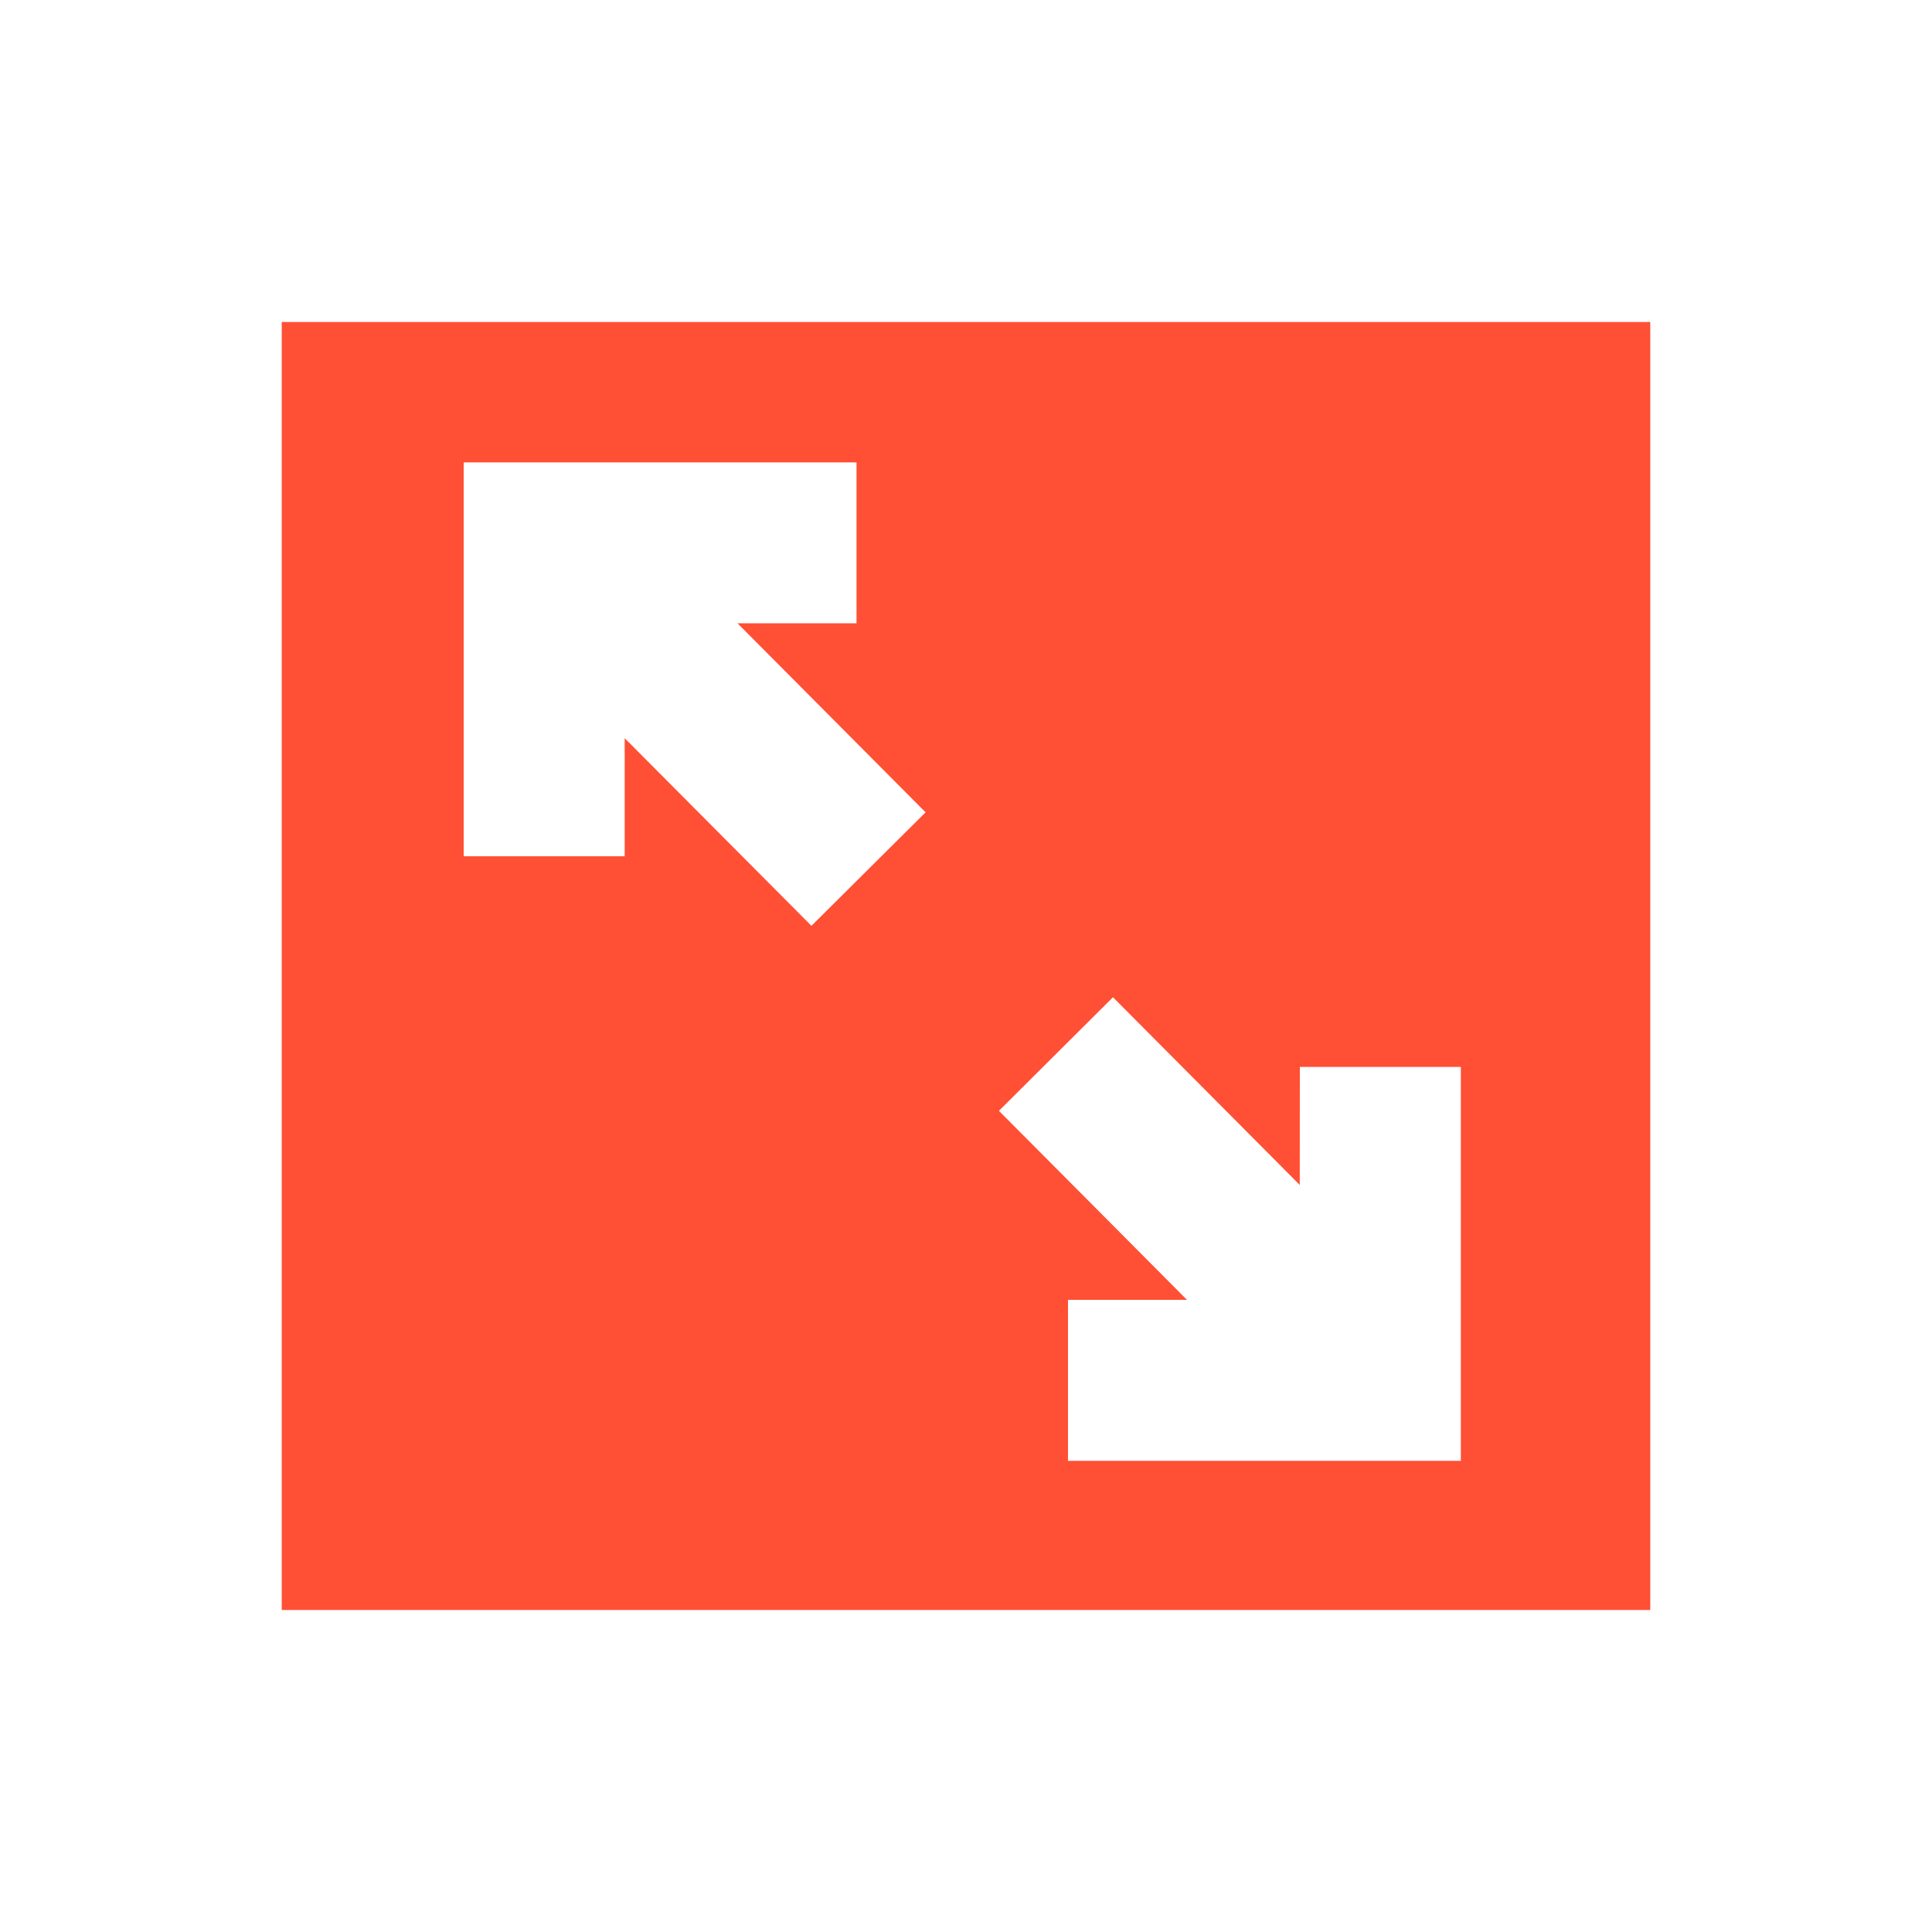
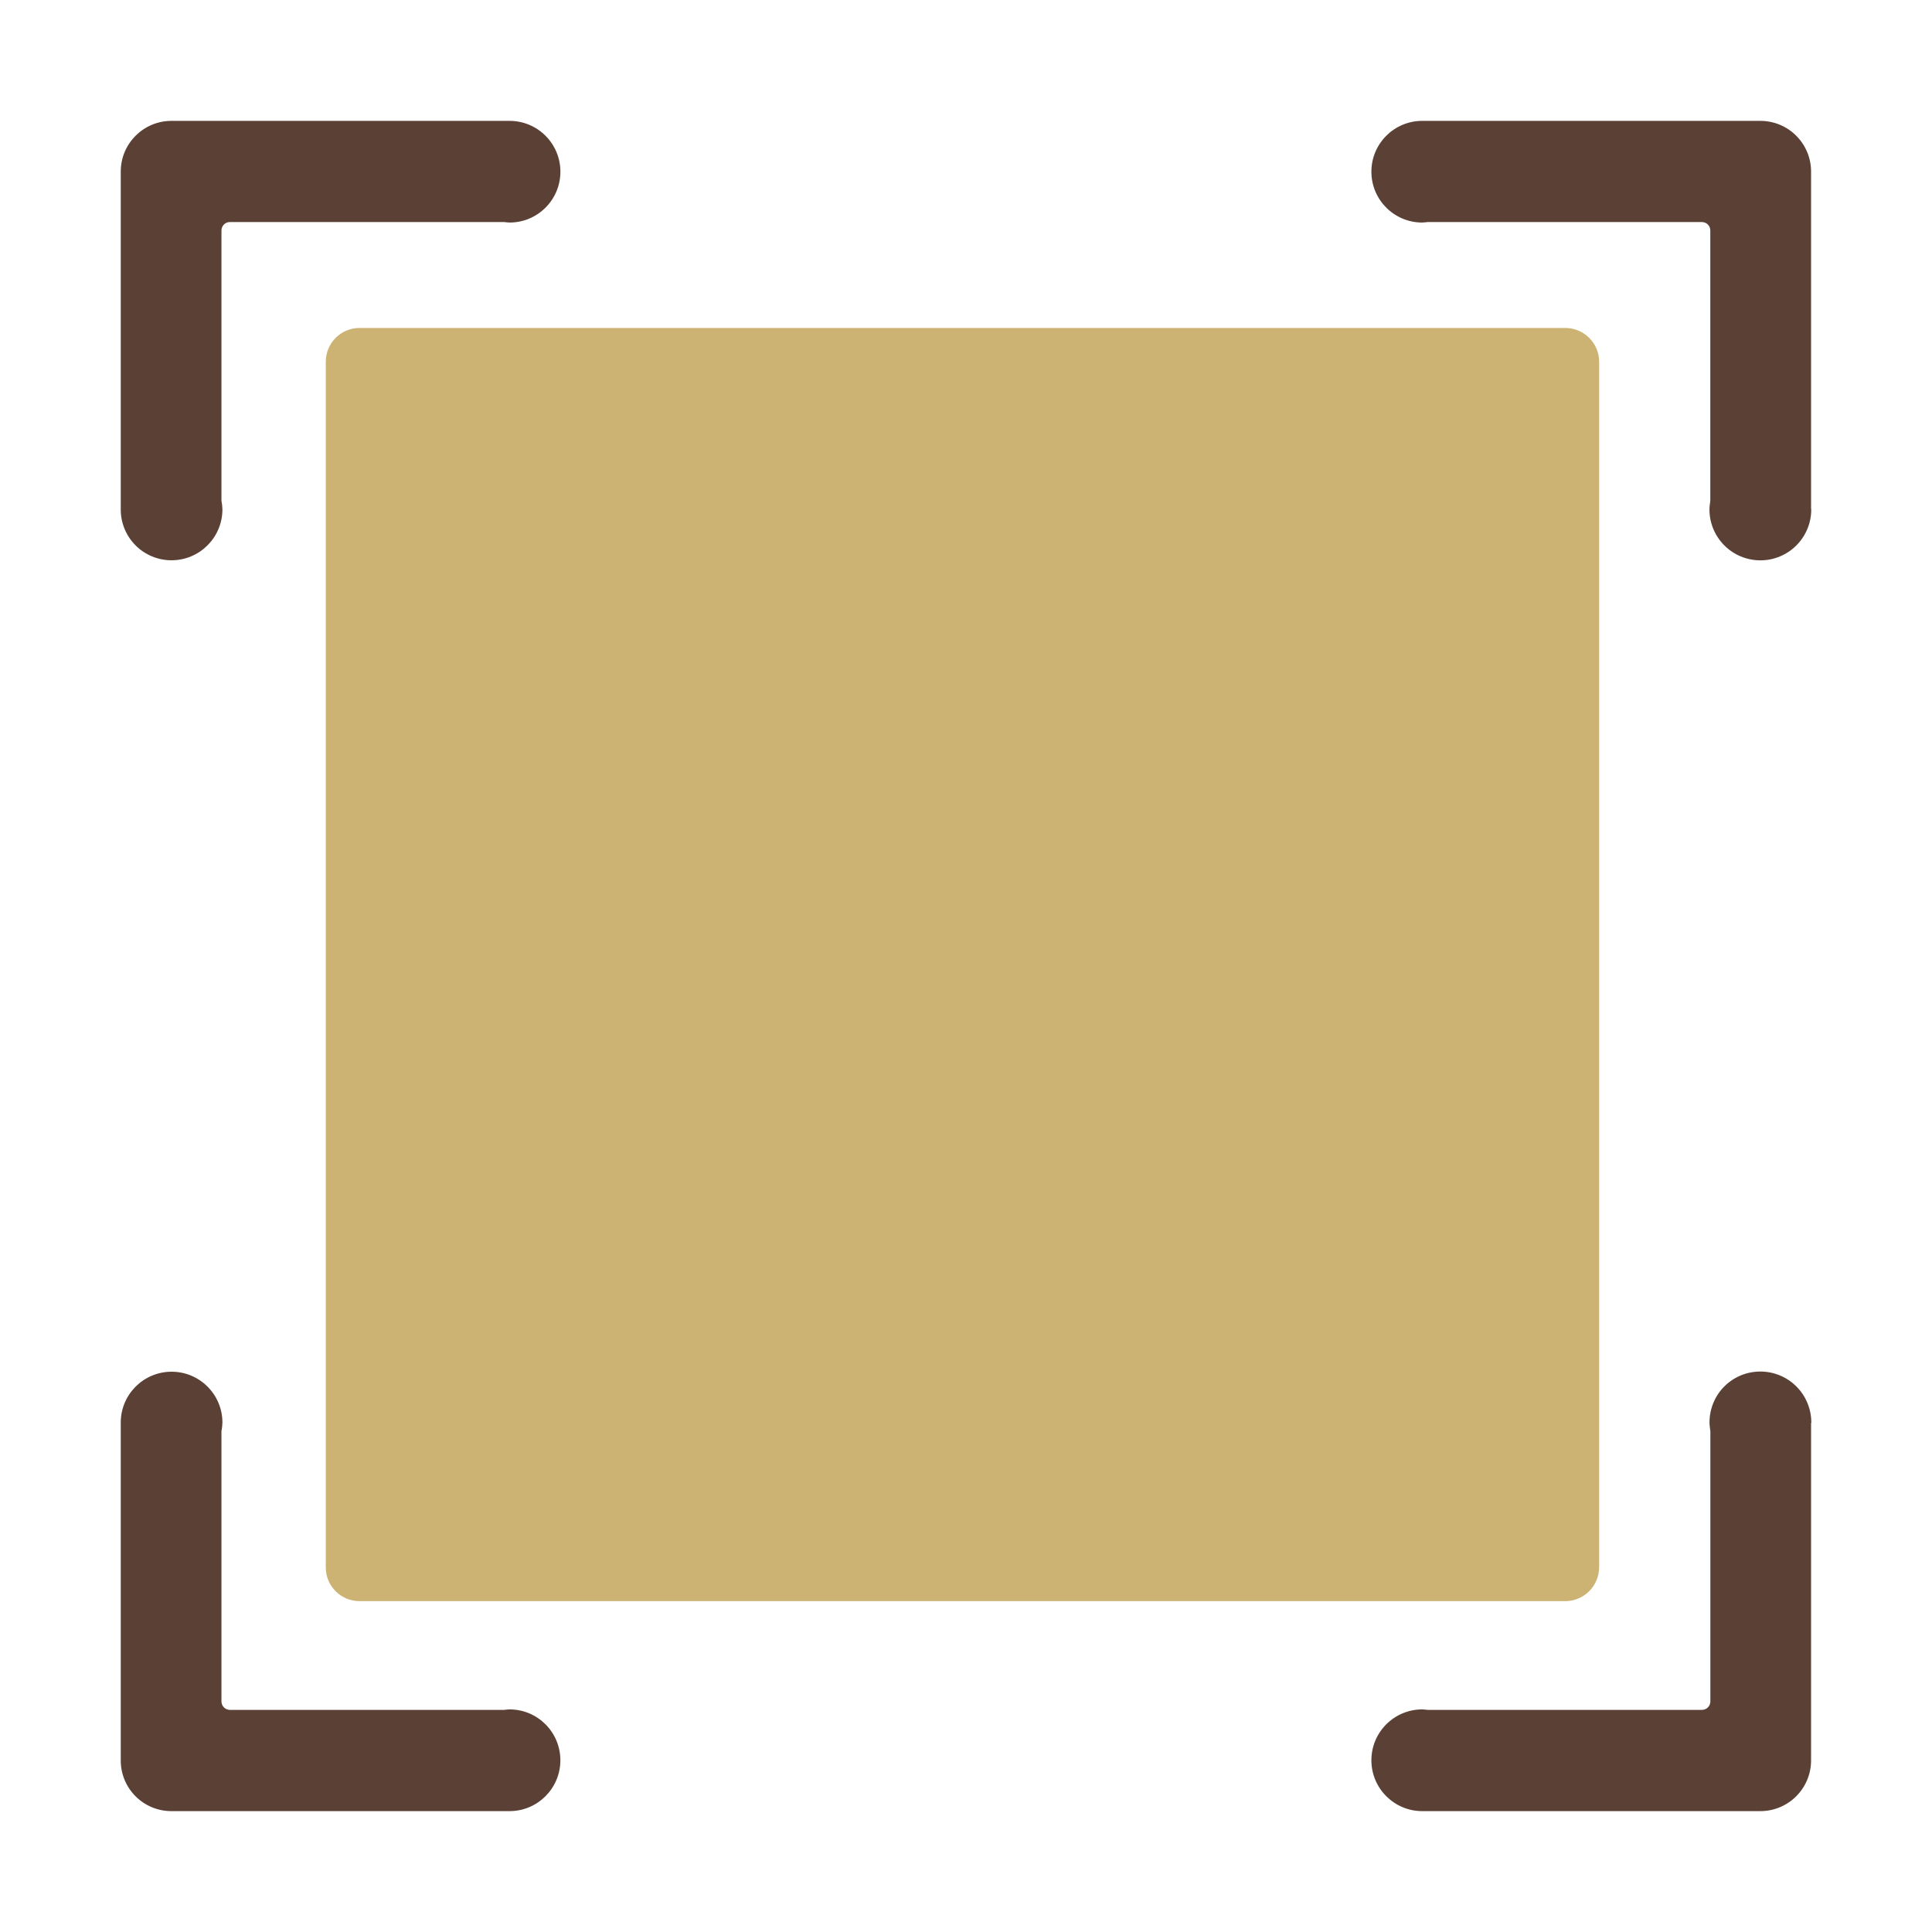
- <svg xmlns="http://www.w3.org/2000/svg" t="1637207660271" class="icon" viewBox="0 0 1024 1024" version="1.1" p-id="1083" width="32" height="32">
-   <path d="M874.667 170.667v682.667h-725.333V170.667h725.333z m-284.757 357.888l-60.459 60.203 99.669 100.181h-63.061v85.333h208.213v-208.768h-85.333l-0.043 62.549-98.987-99.499zM453.973 245.077H245.76v208.768h85.333V391.253l98.987 99.456 60.501-60.16-99.669-100.181h63.061v-85.333z" fill="#FF4F34" p-id="1084" />
+ <svg xmlns="http://www.w3.org/2000/svg" t="1638058980111" class="icon" viewBox="0 0 1024 1024" version="1.1" p-id="1228" width="16" height="16">
+   <path d="M270.08 64.064h-179.2a26.88 26.88 0 0 0-26.88 26.88V270.016a26.88 26.88 0 0 0 26.88 26.944 27.008 27.008 0 0 0 27.008-26.944 27.456 27.456 0 0 0-0.512-4.608V122.176c0-2.496 1.984-4.48 4.416-4.48H267.2c0.96 0.064 1.92 0.256 2.88 0.256a26.944 26.944 0 0 0 0-53.888z" fill="#5B4135" p-id="1229" />
+   <path d="M847.552 830.784a17.952 17.952 0 0 1-17.952 17.856H190.528a17.856 17.856 0 0 1-17.856-17.856V191.744c0-9.92 8-17.92 17.856-17.92h639.104c9.824 0 17.952 8 17.952 17.92v639.04z" fill="#CCB374" p-id="1230" />
+   <path d="M753.824 64.064h179.2a26.88 26.88 0 0 1 26.88 26.88v178.688c-0.032 0.128 0.096 0.256 0.096 0.384a26.944 26.944 0 0 1-53.952 0c0-1.536 0.256-3.136 0.448-4.608V122.176a4.448 4.448 0 0 0-4.512-4.48h-145.312c-1.056 0.064-1.888 0.256-2.88 0.256a26.944 26.944 0 0 1 0.032-53.888zM270.08 959.936h-179.2A26.816 26.816 0 0 1 64 933.12v-178.752-0.384a26.944 26.944 0 1 1 53.888 0 27.84 27.84 0 0 1-0.512 4.608v143.168a4.48 4.48 0 0 0 4.416 4.512H267.2c0.96-0.064 1.856-0.256 2.816-0.256a26.912 26.912 0 0 1 0.064 53.92zM753.824 959.936h179.2a26.88 26.88 0 0 0 26.88-26.816v-178.752c0-0.128 0.128-0.256 0.128-0.384a27.008 27.008 0 0 0-27.008-27.04 26.88 26.88 0 0 0-26.944 27.04c0 1.504 0.256 3.136 0.448 4.608v143.168a4.48 4.48 0 0 1-4.512 4.512h-145.312c-1.056-0.064-1.888-0.256-2.88-0.256a26.944 26.944 0 1 0 0 53.92z" fill="#5B4135" p-id="1231" />
</svg>
